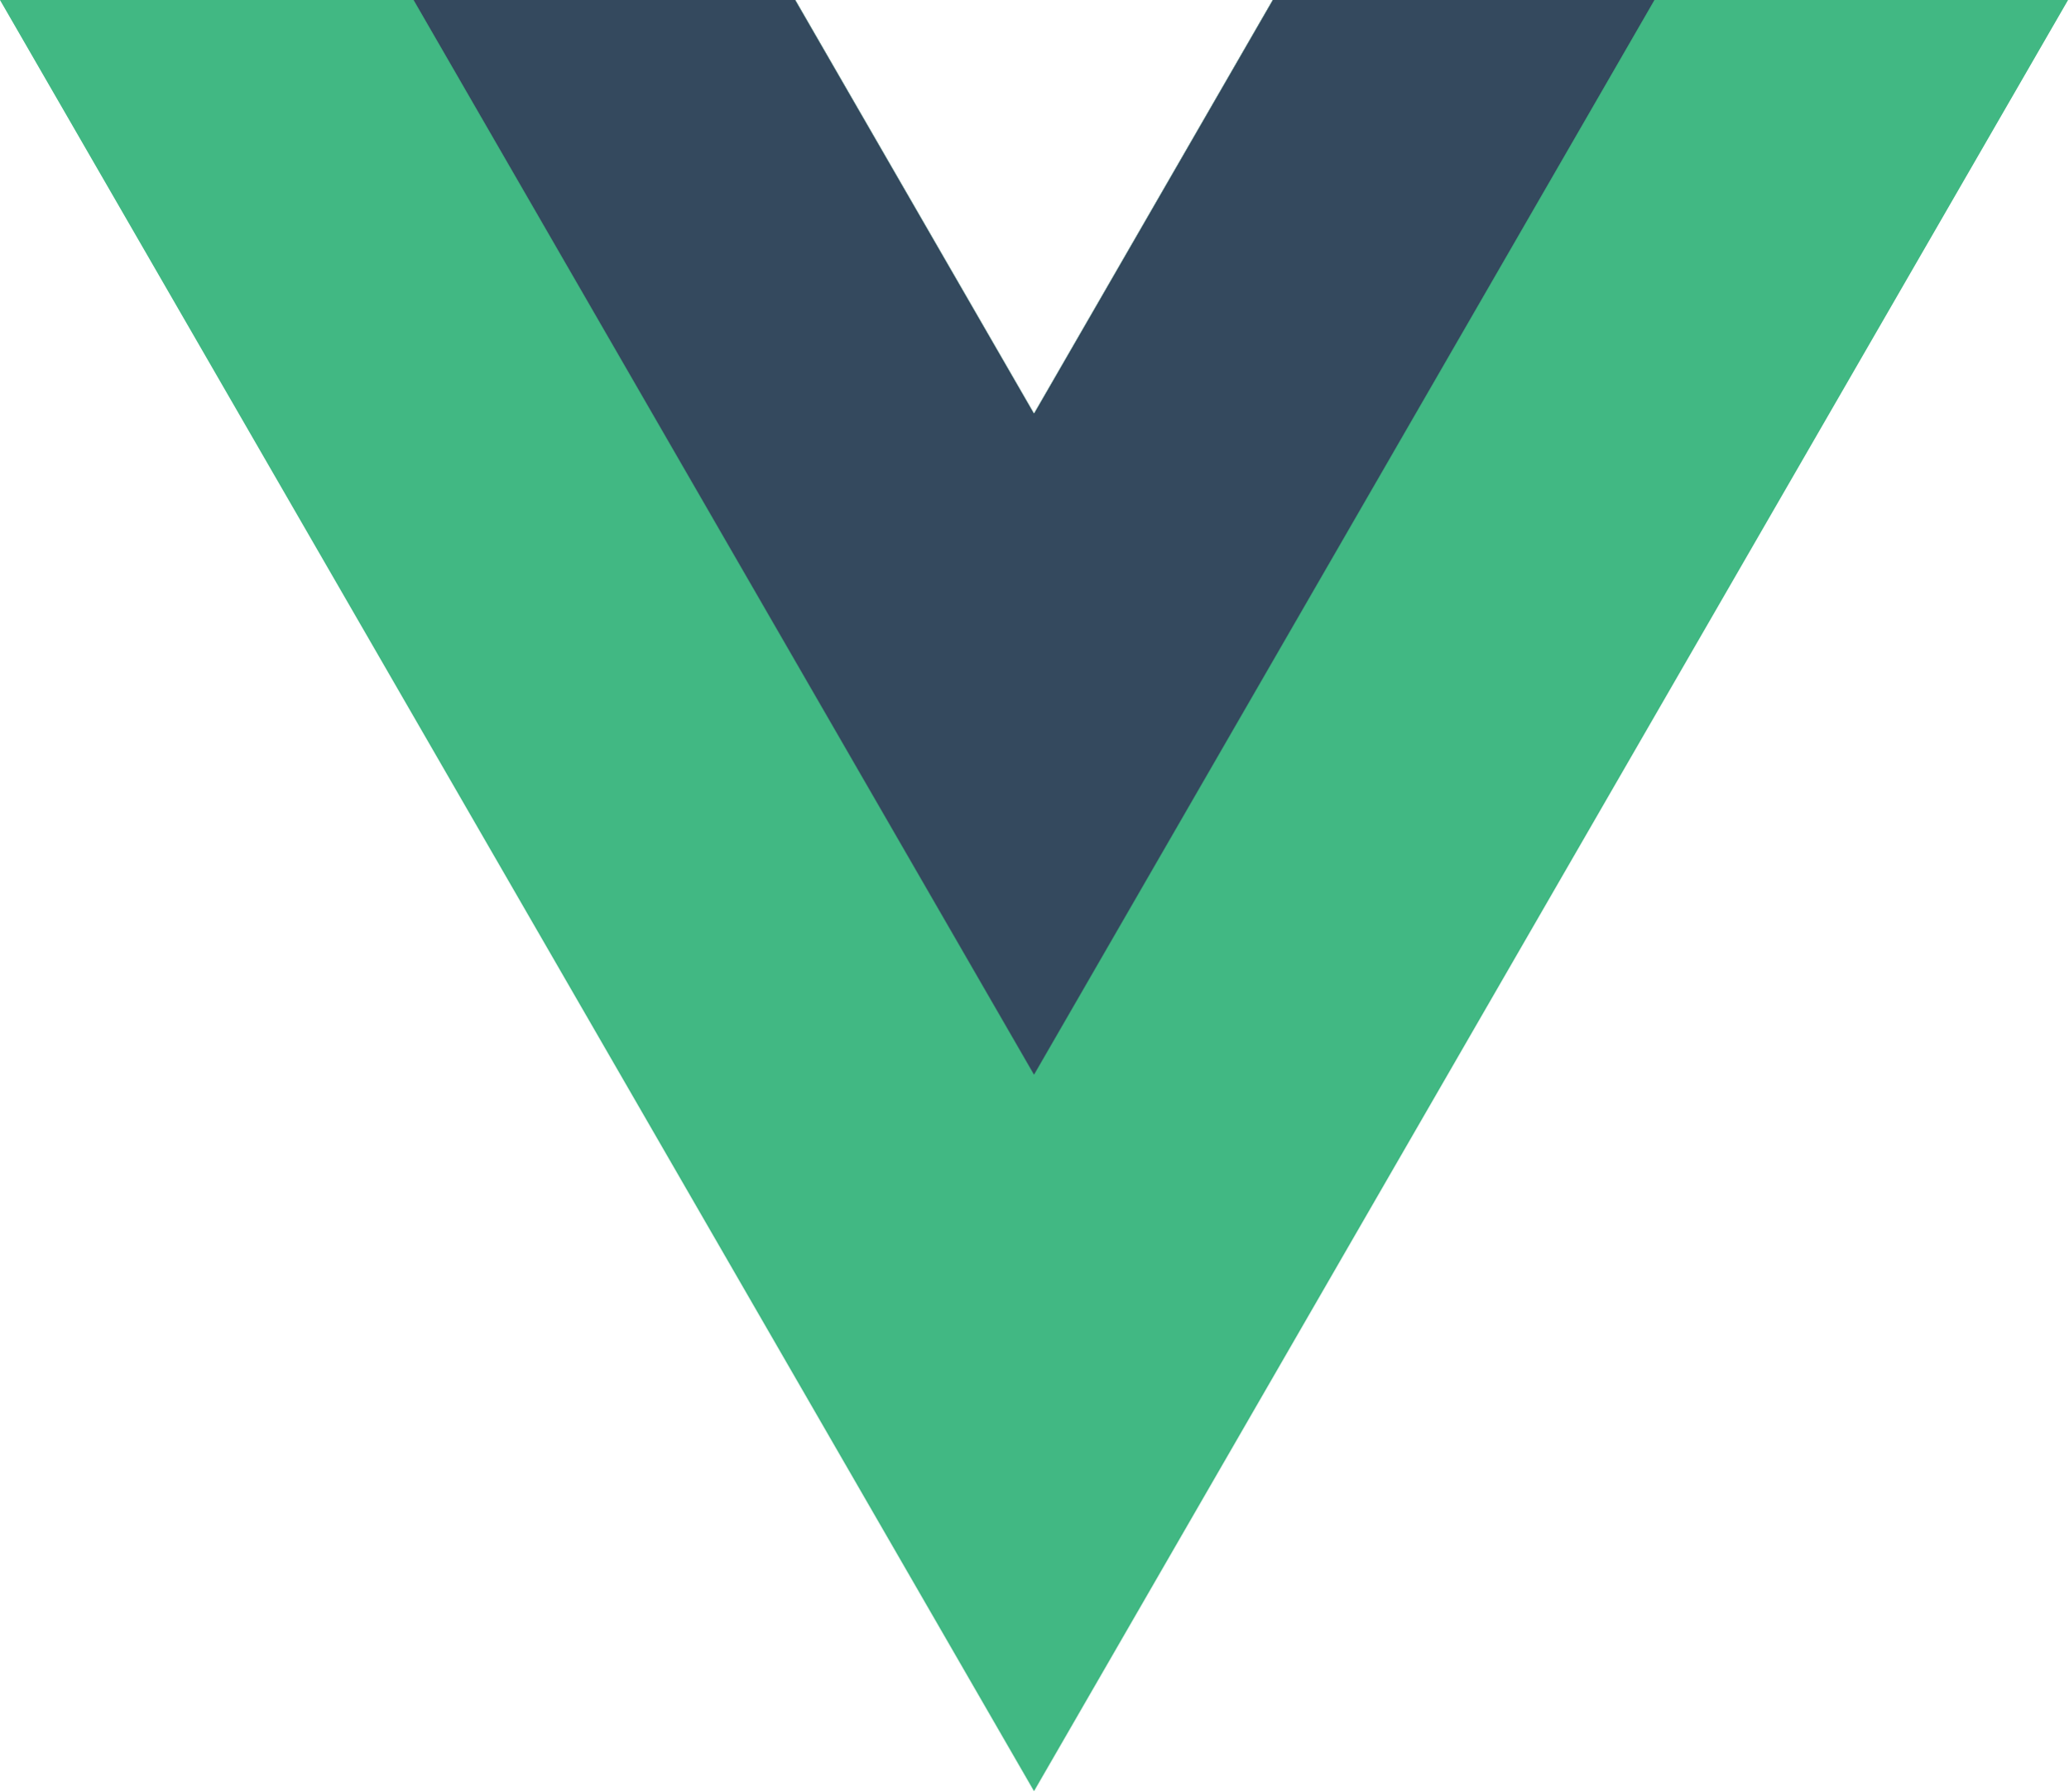
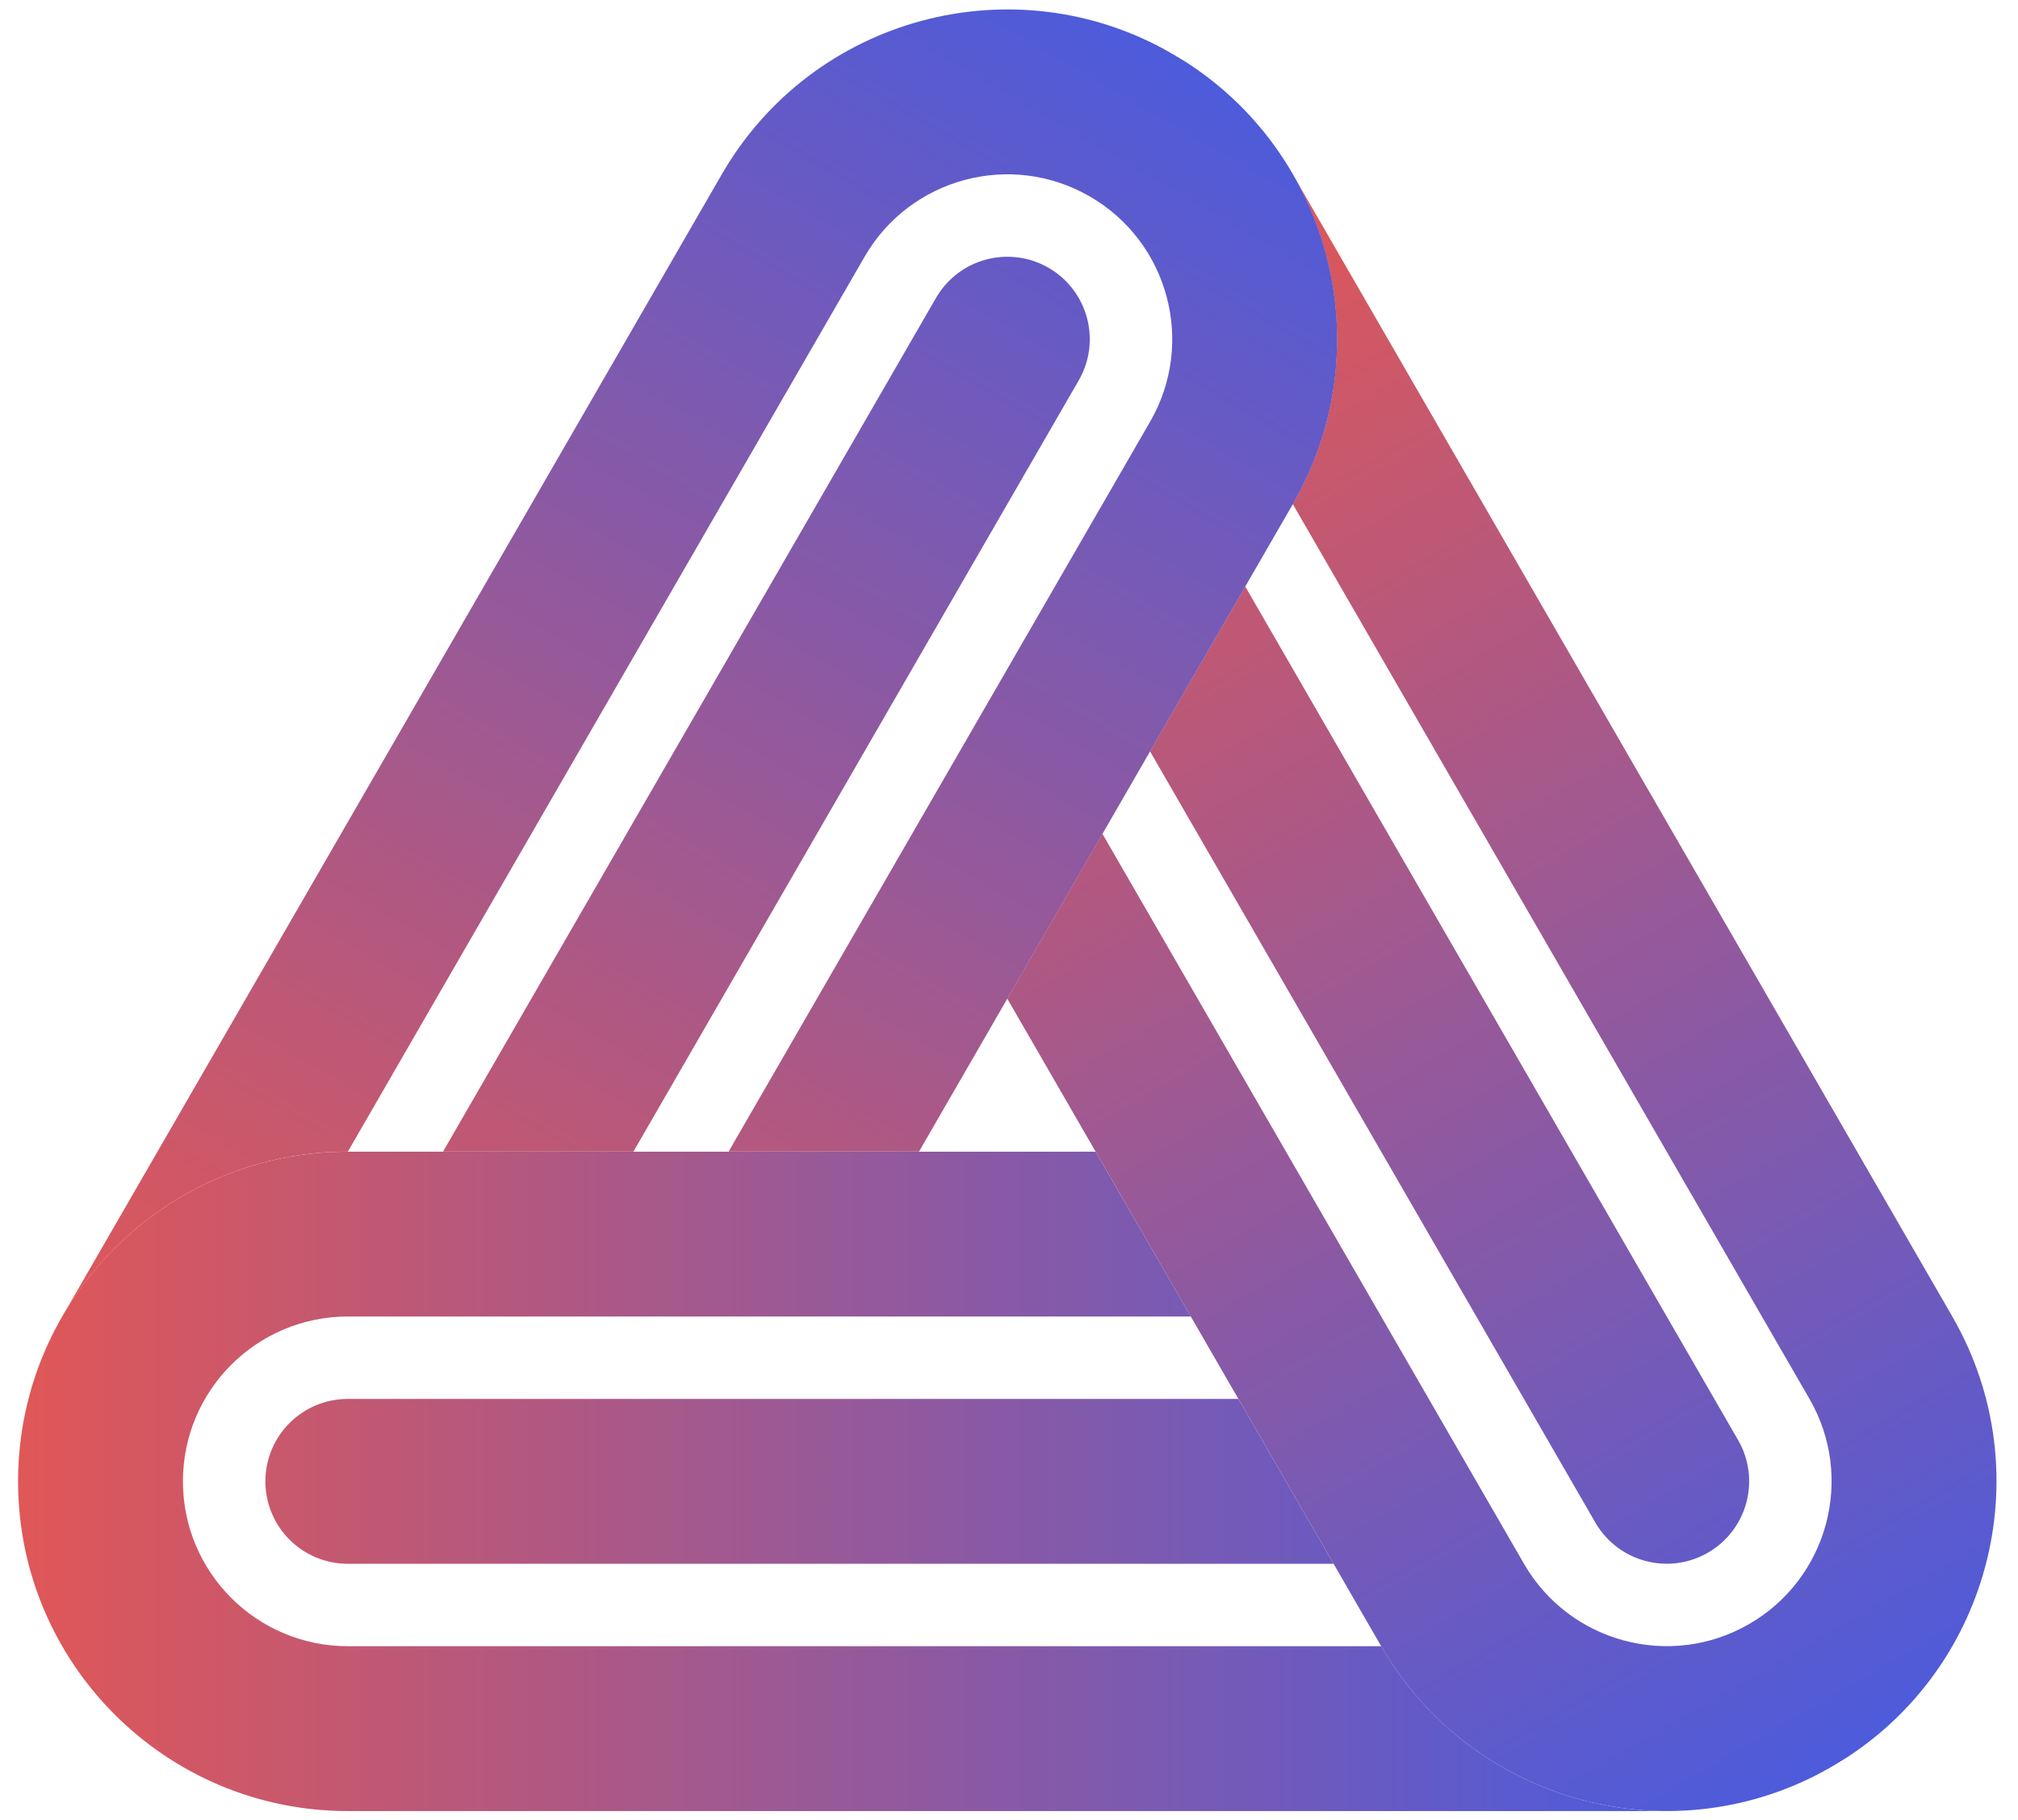
- <svg xmlns="http://www.w3.org/2000/svg" viewBox="0 0 261.76 226.69">
-   <path d="M161.096.001l-30.225 52.351L100.647.001H-.005l130.877 226.688L261.749.001z" fill="#41b883" />
-   <path d="M161.096.001l-30.225 52.351L100.647.001H52.346l78.526 136.01L209.398.001z" fill="#34495e" />
+ <svg xmlns="http://www.w3.org/2000/svg" width="51" height="46" viewBox="0 0 51 46" fill="none">
+   <path d="M8.79 29.109H27.689L30.095 33.276H8.79C6.489 33.276 4.623 35.141 4.623 37.442C4.623 39.744 6.489 41.609 8.79 41.609H34.906C36.449 44.28 39.247 45.774 42.125 45.776H8.79C4.188 45.776 0.457 42.045 0.457 37.442C0.457 32.84 4.188 29.109 8.79 29.109Z" fill="url(#paint0_linear_1_30)" />
+   <path d="M8.79 35.359H31.297L33.703 39.526H8.79C7.639 39.526 6.707 38.593 6.707 37.442C6.707 36.292 7.639 35.359 8.79 35.359Z" fill="url(#paint1_linear_1_30)" />
+   <path d="M34.905 41.608L25.456 25.241L27.861 21.074L38.514 39.524C39.664 41.517 42.212 42.2 44.205 41.049C46.198 39.899 46.881 37.35 45.73 35.358L32.672 12.741C34.214 10.069 34.109 6.898 32.671 4.405L49.339 33.274C51.64 37.26 50.275 42.357 46.289 44.658C42.303 46.959 37.206 45.593 34.905 41.608Z" fill="url(#paint2_linear_1_30)" />
+   <path d="M40.318 38.483L29.064 18.991L31.47 14.824L43.926 36.399C44.502 37.396 44.16 38.67 43.164 39.245C42.167 39.821 40.893 39.479 40.318 38.483Z" fill="url(#paint3_linear_1_30)" />
+   <path d="M32.675 12.74L23.226 29.107H18.414L29.067 10.657C30.217 8.664 29.534 6.116 27.541 4.965C25.549 3.814 23 4.497 21.85 6.49L8.792 29.107C5.707 29.108 3.014 30.784 1.574 33.276L18.241 4.407C20.542 0.421 25.639 -0.945 29.625 1.357C33.611 3.658 34.976 8.754 32.675 12.74Z" fill="url(#paint4_linear_1_30)" />
+   <path d="M27.262 9.615L16.009 29.107H11.197L23.654 7.532C24.229 6.535 25.503 6.194 26.5 6.769C27.496 7.345 27.838 8.619 27.262 9.615Z" fill="url(#paint5_linear_1_30)" />
+   <defs>
+     <linearGradient id="paint0_linear_1_30" x1="0.457" y1="37.442" x2="42.125" y2="37.442" gradientUnits="userSpaceOnUse">
+       <stop stop-color="#E05757" />
+       <stop offset="1" stop-color="#4D5BDB" />
+       <stop offset="1" stop-color="#409EFF" stop-opacity="0" />
+     </linearGradient>
+     <linearGradient id="paint1_linear_1_30" x1="0.457" y1="37.442" x2="42.125" y2="37.442" gradientUnits="userSpaceOnUse">
+       <stop stop-color="#E05757" />
+       <stop offset="1" stop-color="#4D5BDB" />
+       <stop offset="1" stop-color="#409EFF" stop-opacity="0" />
+     </linearGradient>
+     <linearGradient id="paint2_linear_1_30" x1="25.454" y1="8.572" x2="46.289" y2="44.658" gradientUnits="userSpaceOnUse">
+       <stop stop-color="#E05757" />
+       <stop offset="1" stop-color="#4D5BDB" />
+       <stop offset="1" stop-color="#409EFF" stop-opacity="0" />
+     </linearGradient>
+     <linearGradient id="paint3_linear_1_30" x1="25.454" y1="8.572" x2="46.289" y2="44.658" gradientUnits="userSpaceOnUse">
+       <stop stop-color="#E05757" />
+       <stop offset="1" stop-color="#4D5BDB" />
+       <stop offset="1" stop-color="#409EFF" stop-opacity="0" />
+     </linearGradient>
+     <linearGradient id="paint4_linear_1_30" x1="8.791" y1="37.443" x2="29.625" y2="1.357" gradientUnits="userSpaceOnUse">
+       <stop stop-color="#E05757" />
+       <stop offset="1" stop-color="#4D5BDB" />
+       <stop offset="1" stop-color="#409EFF" stop-opacity="0" />
+     </linearGradient>
+     <linearGradient id="paint5_linear_1_30" x1="8.791" y1="37.443" x2="29.625" y2="1.357" gradientUnits="userSpaceOnUse">
+       <stop stop-color="#E05757" />
+       <stop offset="1" stop-color="#4D5BDB" />
+       <stop offset="1" stop-color="#409EFF" stop-opacity="0" />
+     </linearGradient>
+   </defs>
</svg>
